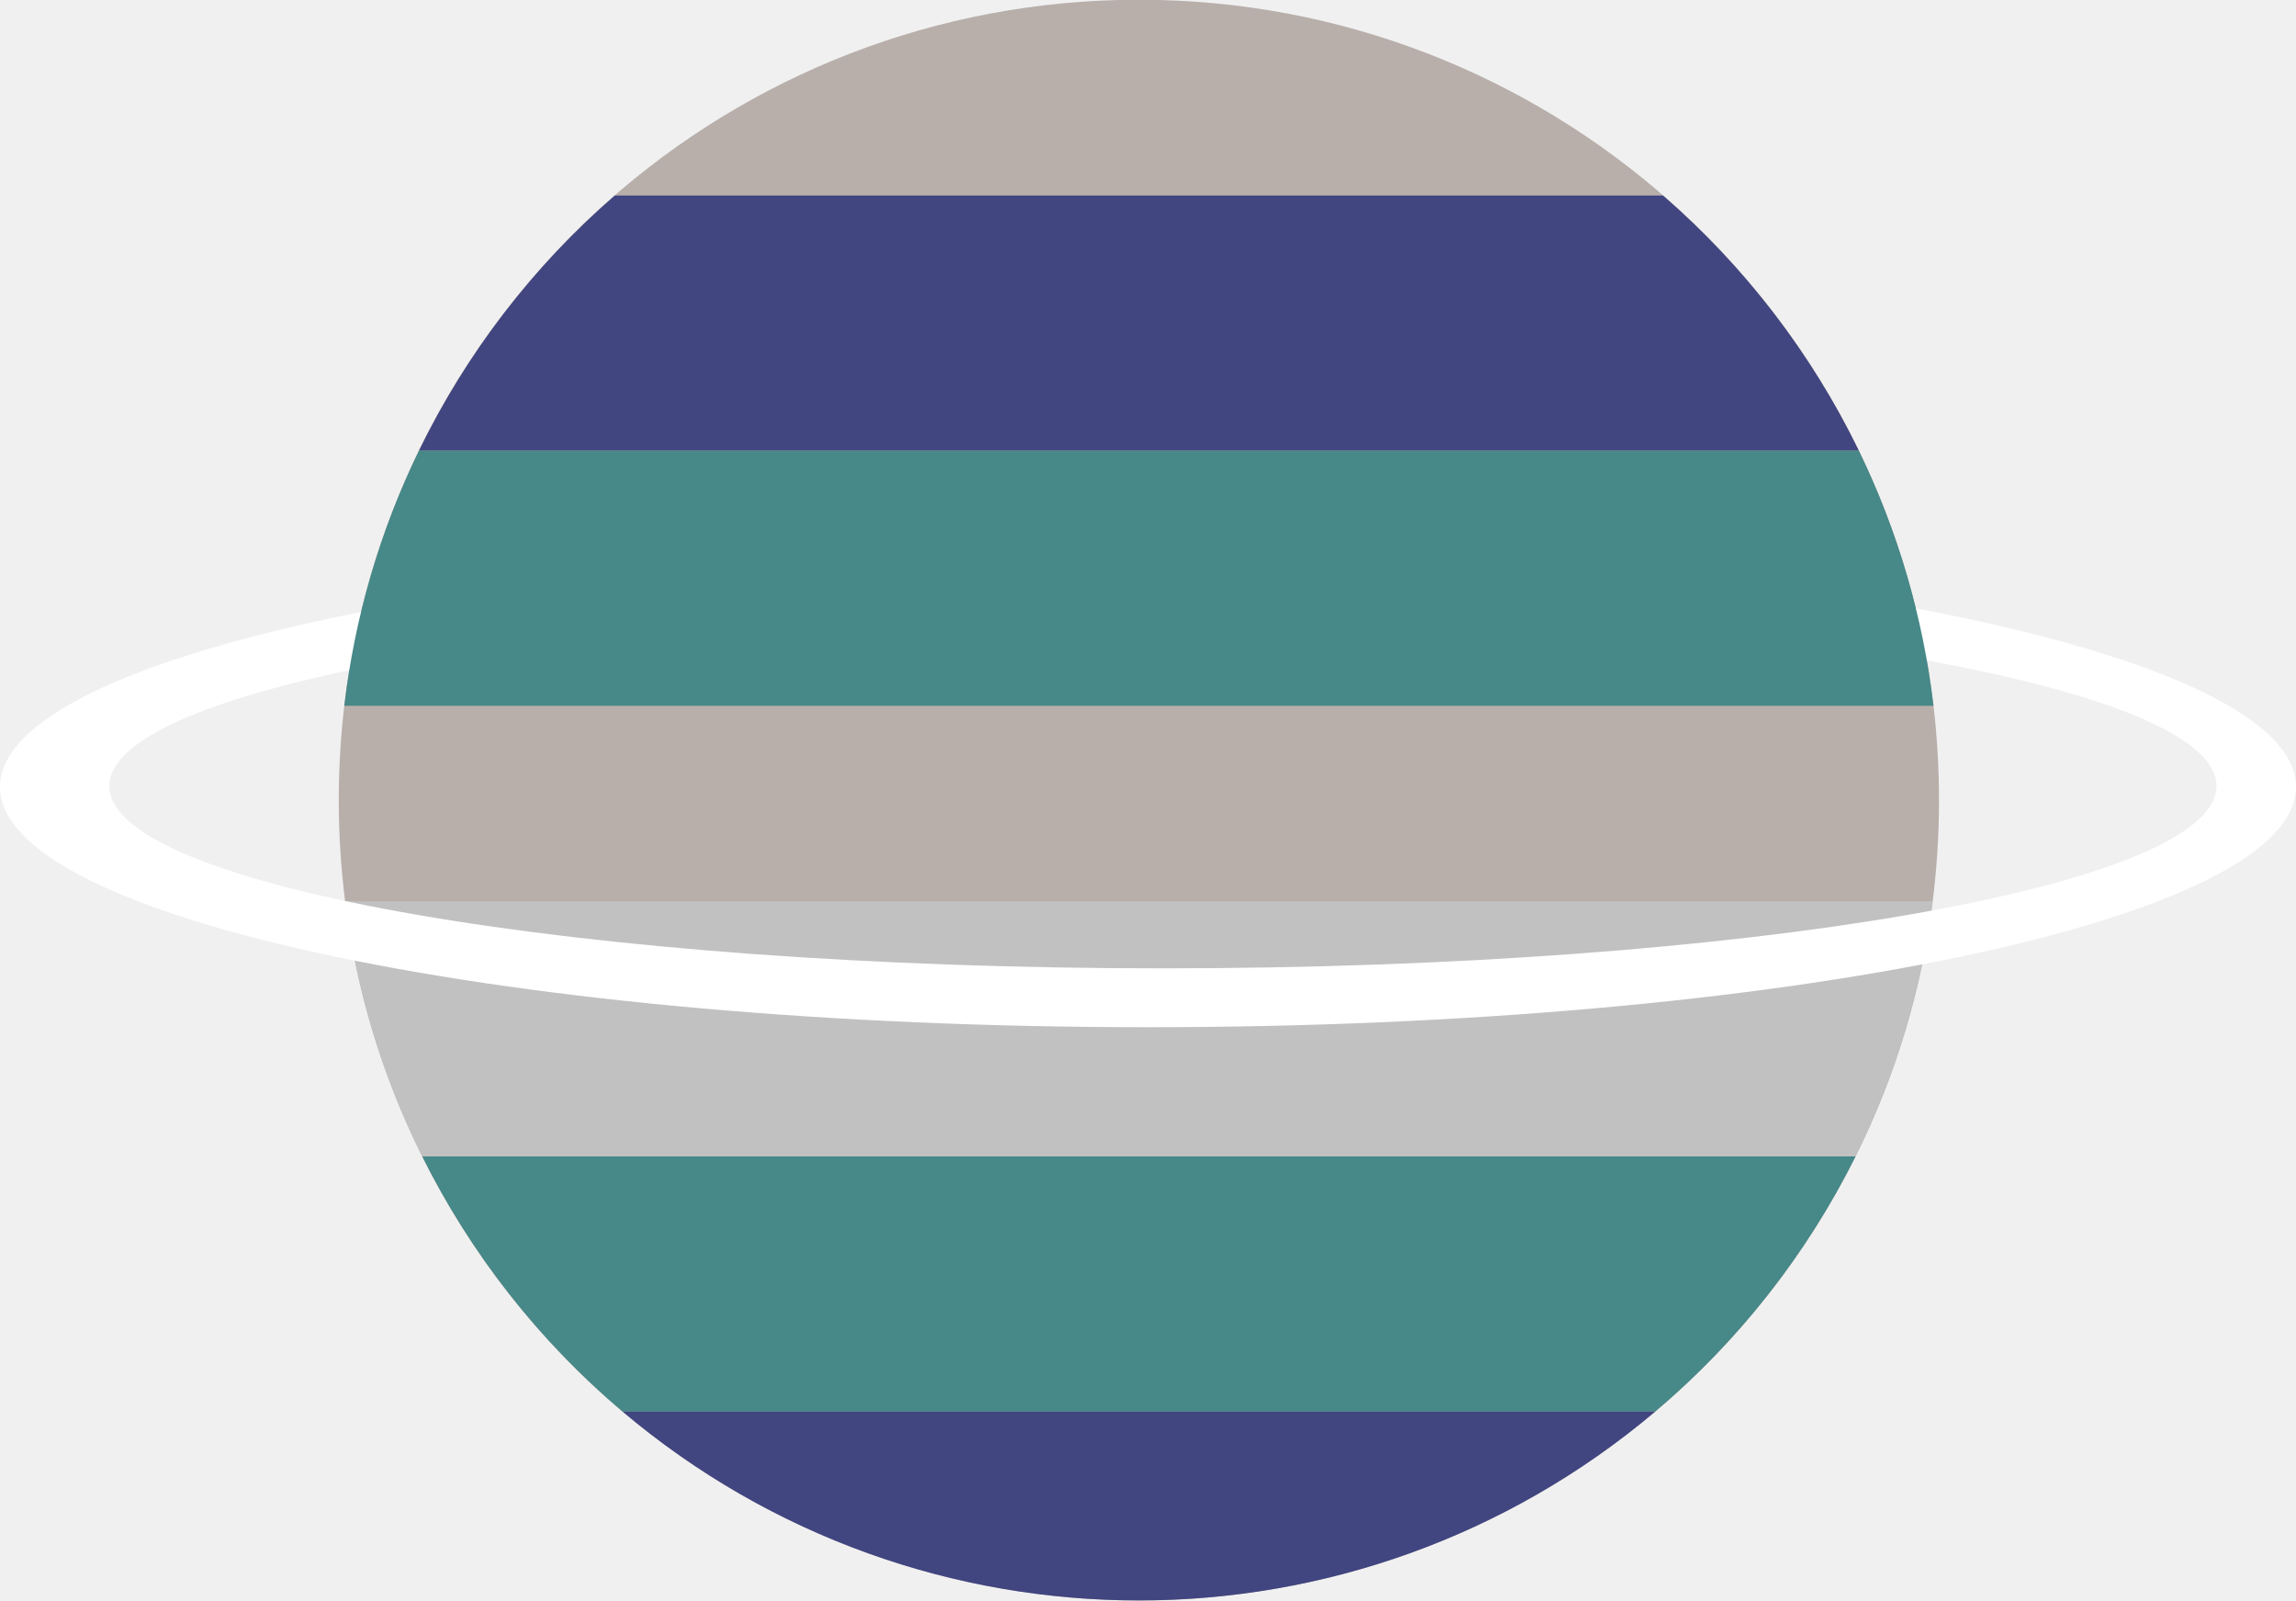
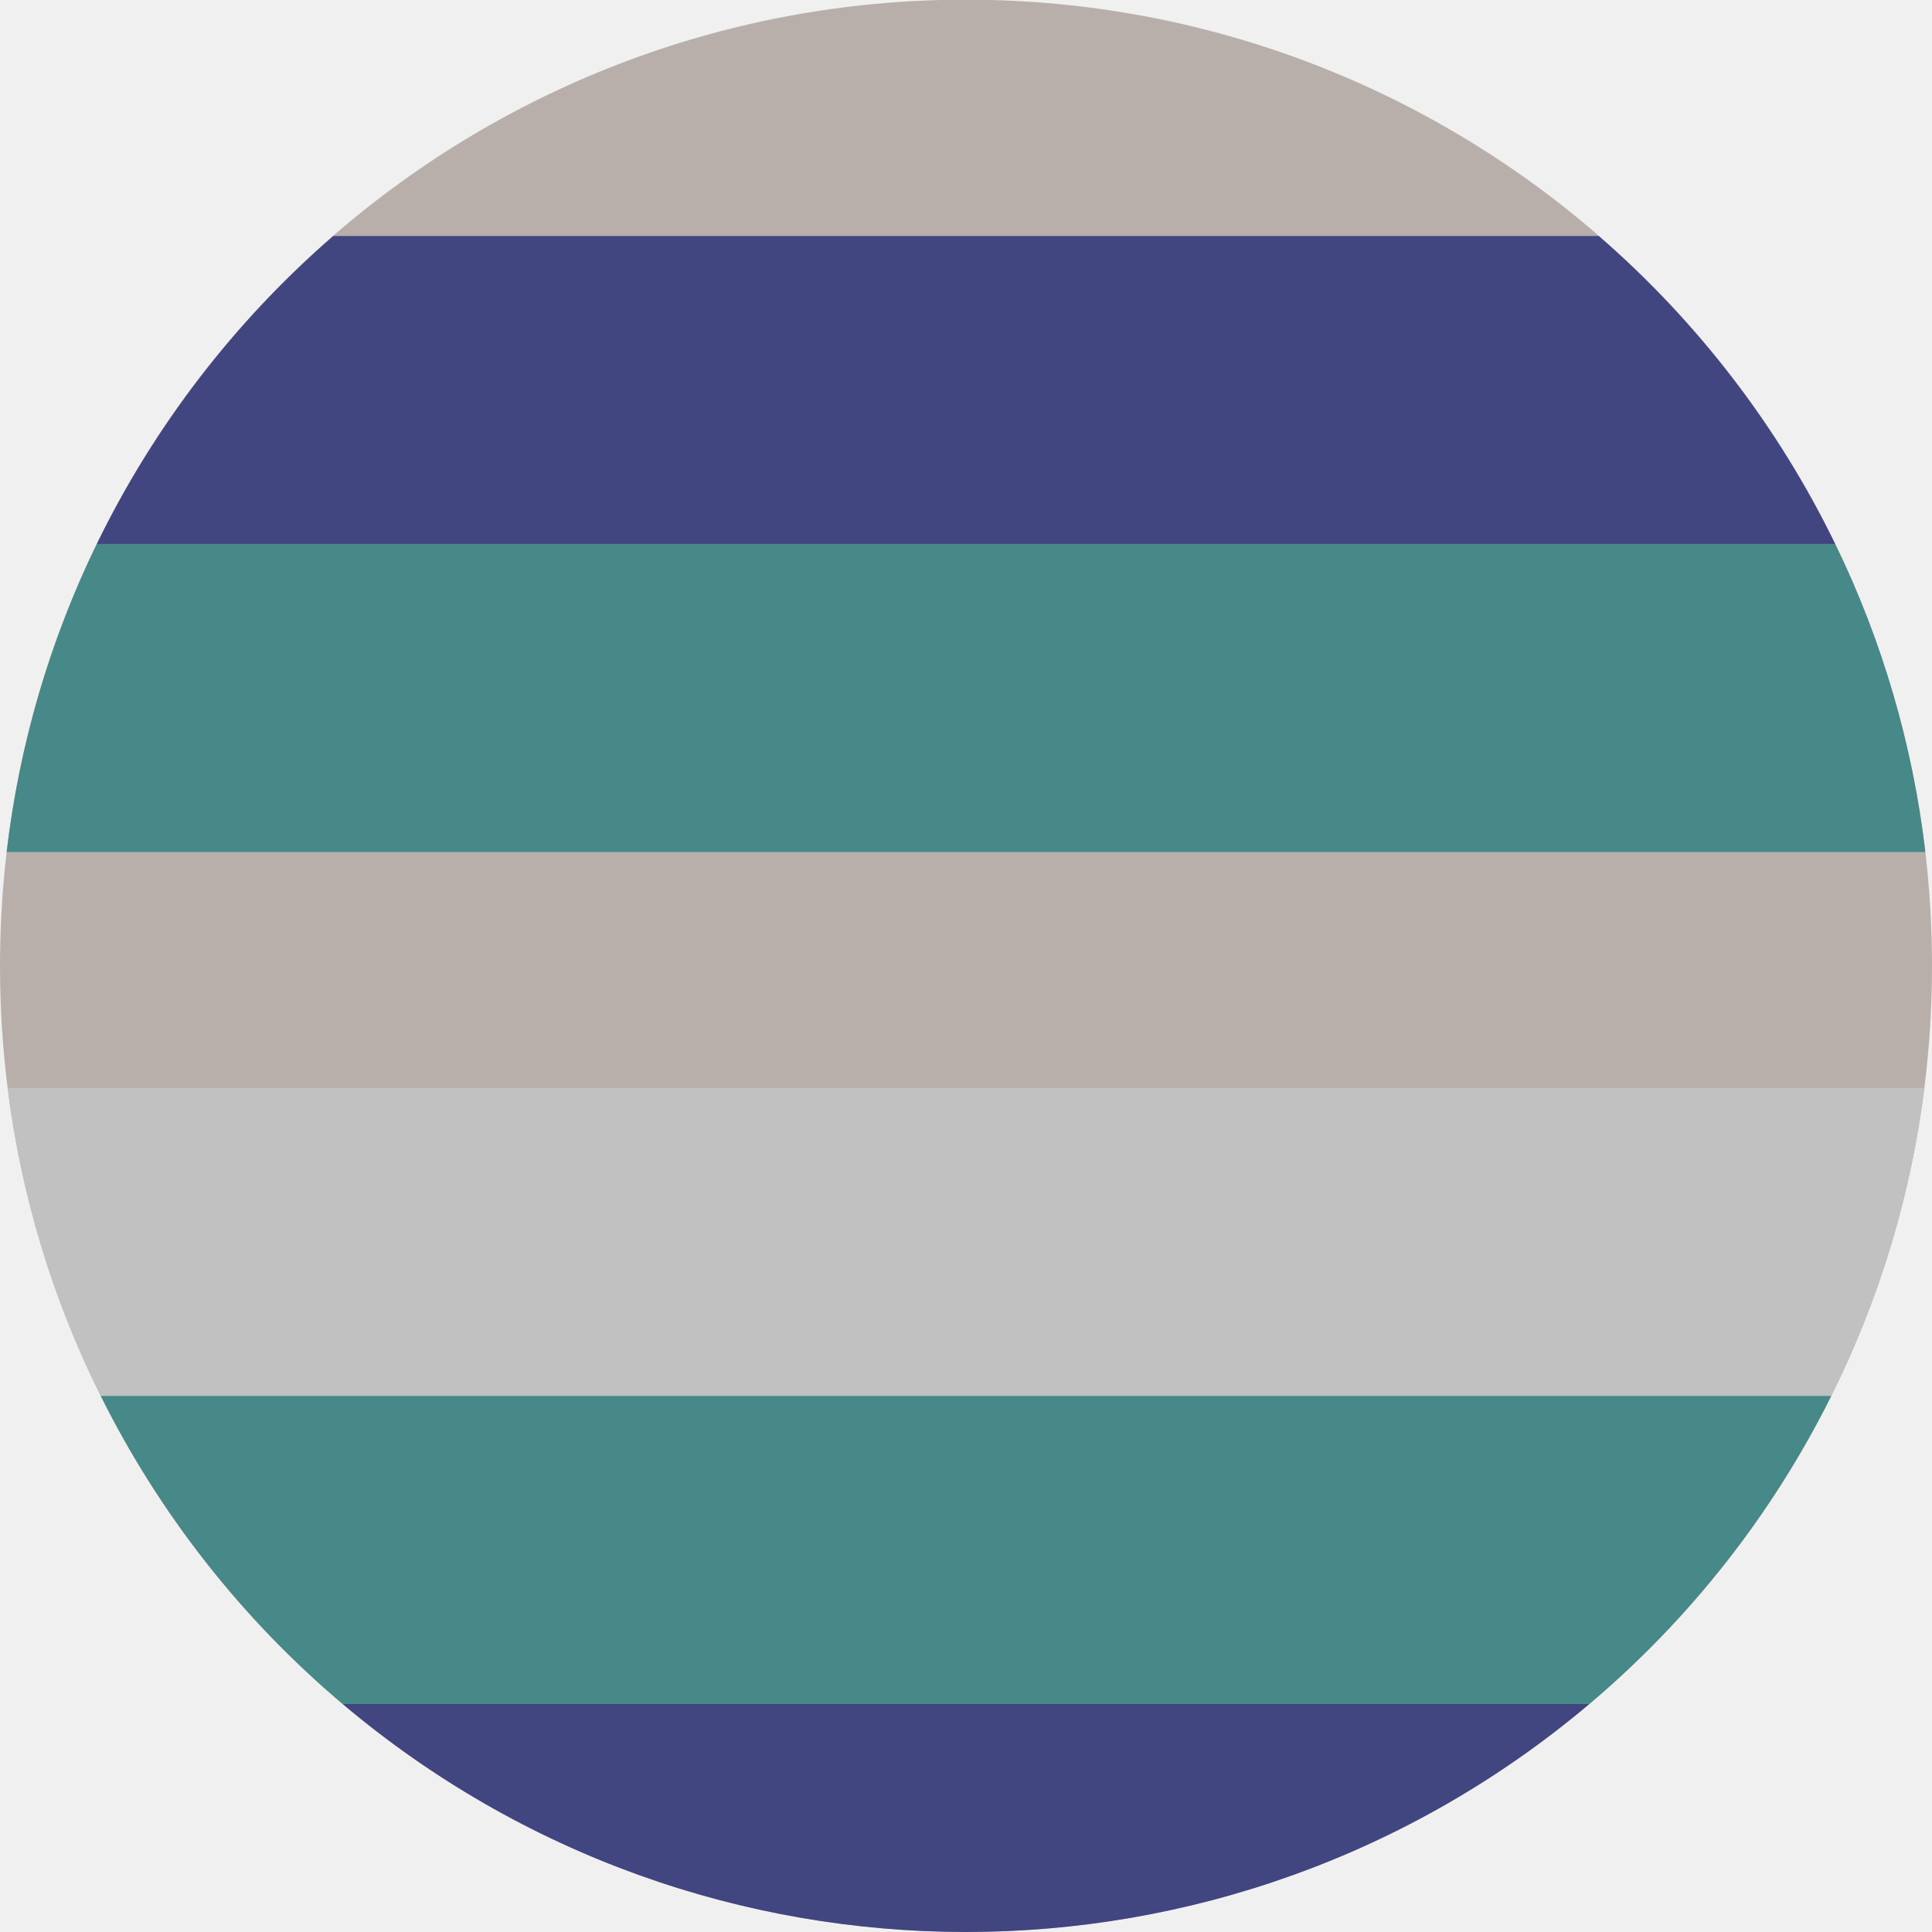
- <svg xmlns="http://www.w3.org/2000/svg" id="Ebene_1" data-name="Ebene 1" viewBox="0 0 693 483">
+ <svg xmlns="http://www.w3.org/2000/svg" id="Ebene_1" data-name="Ebene 1" viewBox="0 0 483 483">
  <defs>
-     <style>.cls-1{fill:#b8afab;}.cls-2{fill:#414580;}.cls-3{fill:#c1c1c1;}.cls-4{fill:#478888;}.cls-5{fill:#fff;}</style>
+     <style>.cls-1{fill:#b8afab;}.cls-2{fill:#414580;}.cls-3{fill:#c1c1c1;}.cls-4{fill:#478888;}</style>
  </defs>
-   <path class="cls-1" d="M1800.25,491.5a243.66,243.66,0,0,1-1.91,30.5,239.54,239.54,0,0,1-23.28,77,241.61,241.61,0,0,1-432.62,0,239.54,239.54,0,0,1-23.28-77,245,245,0,0,1-.25-59,241.52,241.52,0,0,1,479.68,0A246,246,0,0,1,1800.25,491.5Z" transform="translate(-1215 -250)" />
-   <path class="cls-2" d="M1776.05,386h-434.6a242.53,242.53,0,0,1,59.12-77h316.36A242.53,242.53,0,0,1,1776.05,386Z" transform="translate(-1215 -250)" />
-   <path class="cls-3" d="M1798.34,522a239.54,239.54,0,0,1-23.28,77H1342.44a239.54,239.54,0,0,1-23.28-77Z" transform="translate(-1215 -250)" />
-   <path class="cls-4" d="M1775.06,599a242.41,242.41,0,0,1-60.47,77H1402.91a242.41,242.41,0,0,1-60.47-77Z" transform="translate(-1215 -250)" />
-   <path class="cls-2" d="M1714.59,676a241.54,241.54,0,0,1-311.68,0Z" transform="translate(-1215 -250)" />
-   <path class="cls-5" d="M1561.5,415c-191.37,0-346.5,32.46-346.5,72.5S1370.13,560,1561.5,560,1908,527.54,1908,487.5,1752.87,415,1561.5,415Zm4.5,127.23c-175.63,0-318-24.63-318-55,0-11.21,19.4-21.65,52.71-30.35C1357.64,442,1455.2,432.19,1566,432.19c175.63,0,318,24.64,318,55S1741.63,542.23,1566,542.23Z" transform="translate(-1215 -250)" />
-   <path class="cls-4" d="M1798.59,463H1318.91a240.14,240.14,0,0,1,22.54-77h434.6A240.14,240.14,0,0,1,1798.59,463Z" transform="translate(-1215 -250)" />
+   <path class="cls-1" d="M1800.25,491.5a243.66,243.66,0,0,1-1.91,30.5,239.54,239.54,0,0,1-23.28,77,241.61,241.61,0,0,1-432.62,0,239.54,239.54,0,0,1-23.28-77,245,245,0,0,1-.25-59,241.52,241.52,0,0,1,479.68,0A246,246,0,0,1,1800.25,491.5Z" transform="translate(-1317.25 -250)" />
+   <path class="cls-2" d="M1776.05,386h-434.6a242.53,242.53,0,0,1,59.12-77h316.36A242.53,242.53,0,0,1,1776.05,386Z" transform="translate(-1317.25 -250)" />
+   <path class="cls-3" d="M1798.34,522a239.54,239.54,0,0,1-23.28,77H1342.44a239.54,239.54,0,0,1-23.28-77Z" transform="translate(-1317.25 -250)" />
+   <path class="cls-4" d="M1775.06,599a242.41,242.41,0,0,1-60.47,77H1402.91a242.41,242.41,0,0,1-60.47-77Z" transform="translate(-1317.25 -250)" />
+   <path class="cls-2" d="M1714.59,676a241.54,241.54,0,0,1-311.68,0Z" transform="translate(-1317.25 -250)" />
+   <path class="cls-4" d="M1798.59,463H1318.91a240.14,240.14,0,0,1,22.54-77h434.6A240.14,240.14,0,0,1,1798.59,463Z" transform="translate(-1317.25 -250)" />
</svg>
